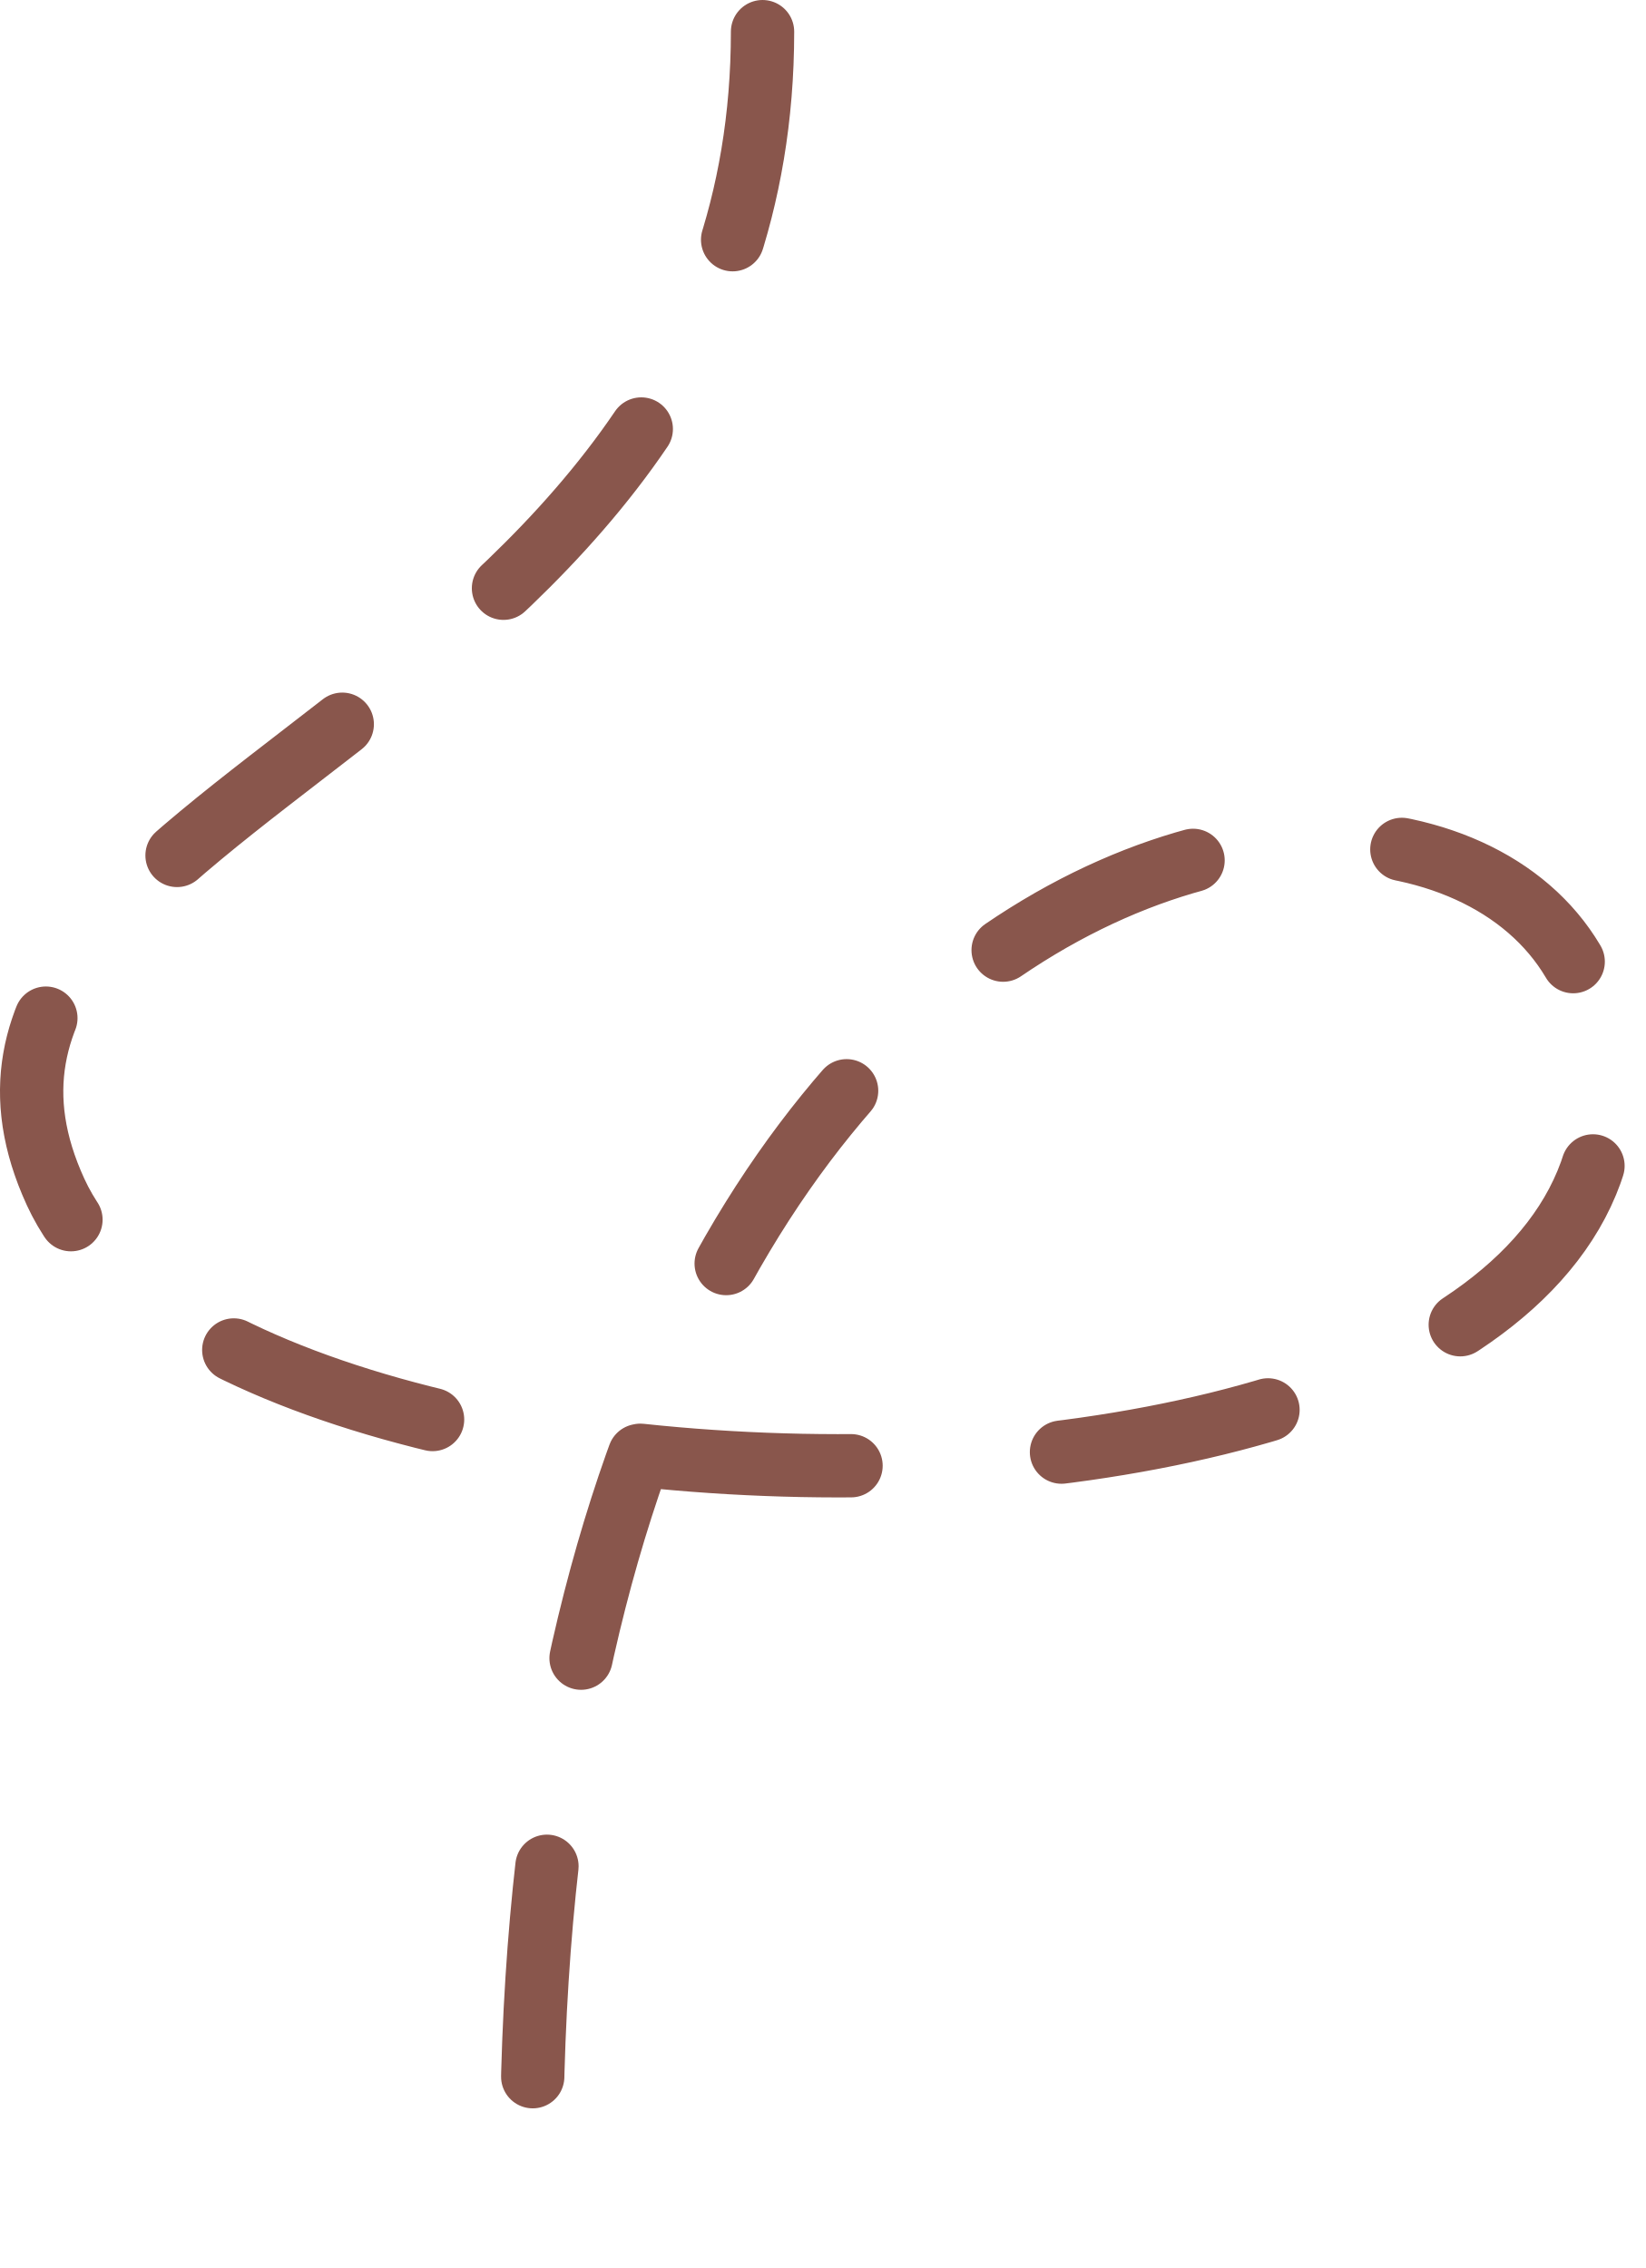
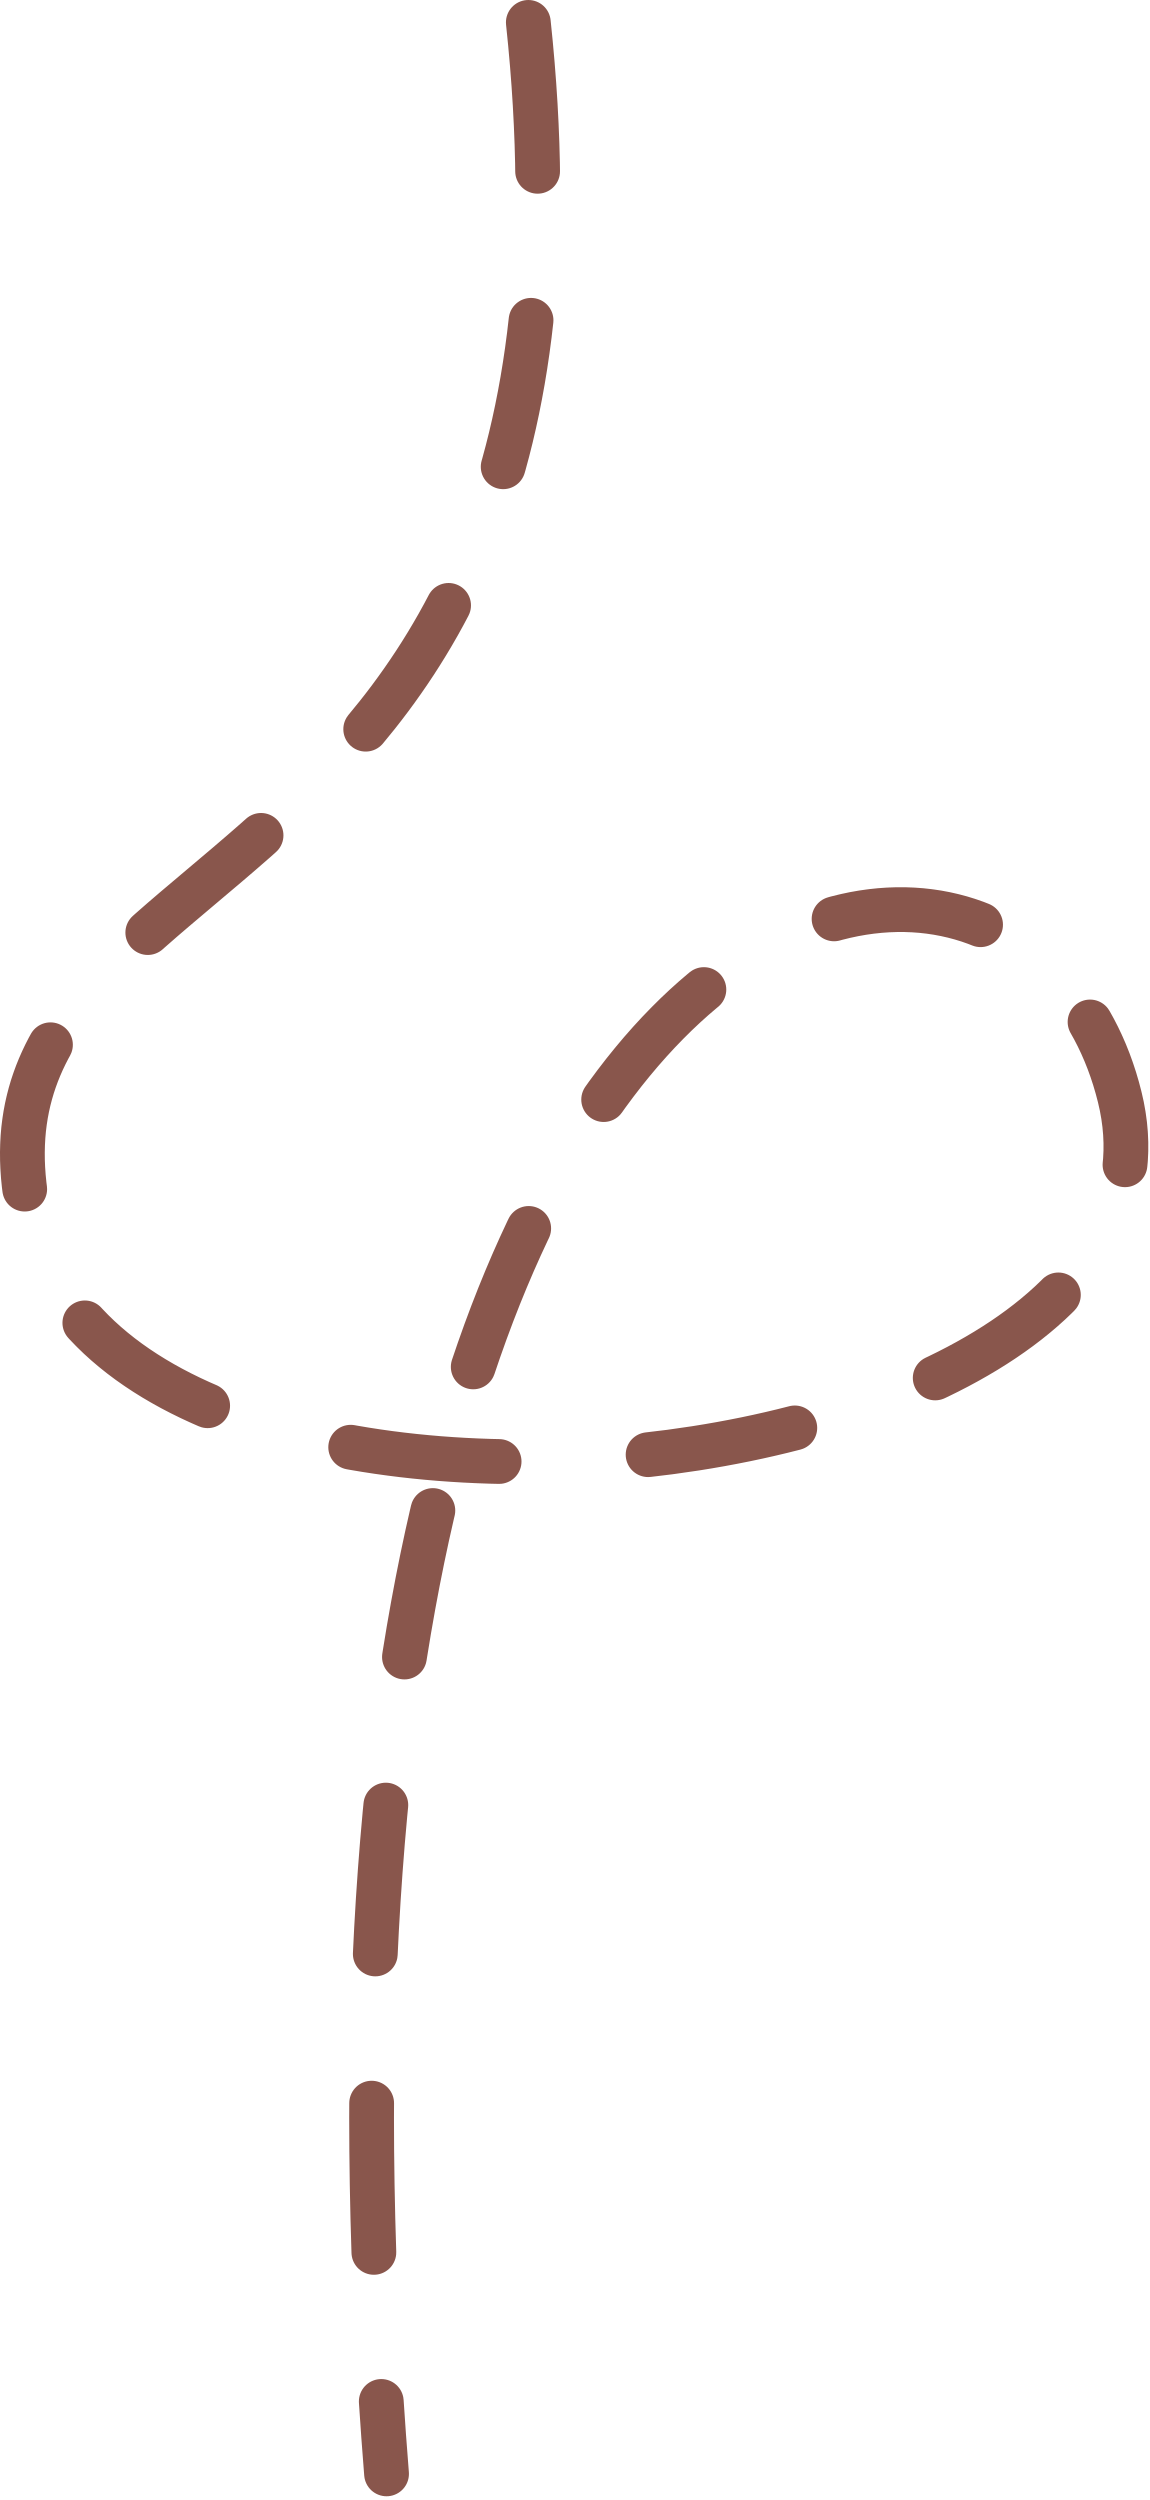
- <svg xmlns="http://www.w3.org/2000/svg" width="156" height="215" viewBox="0 0 156 215" fill="none">
-   <path d="M72.272 3C72.272 68.5 -11.729 76 5.271 113C22.271 150 164.441 149.945 151.271 96.5C142.523 60.998 46.523 74.498 50.523 211.998" stroke="#89564C" stroke-width="6" stroke-linecap="round" stroke-dasharray="20 20" />
+ <svg xmlns="http://www.w3.org/2000/svg" width="154" height="335" viewBox="0 0 154 335" fill="none">
+   <path d="M70.796 3C83.797 125 -7.703 111 4.044 163.502C15.792 216.004 163.214 200.447 150.044 147.002C136.875 93.556 34.297 112.553 51.797 331.5" stroke="#89564C" stroke-width="6" stroke-linecap="round" stroke-dasharray="20 20" />
</svg>
